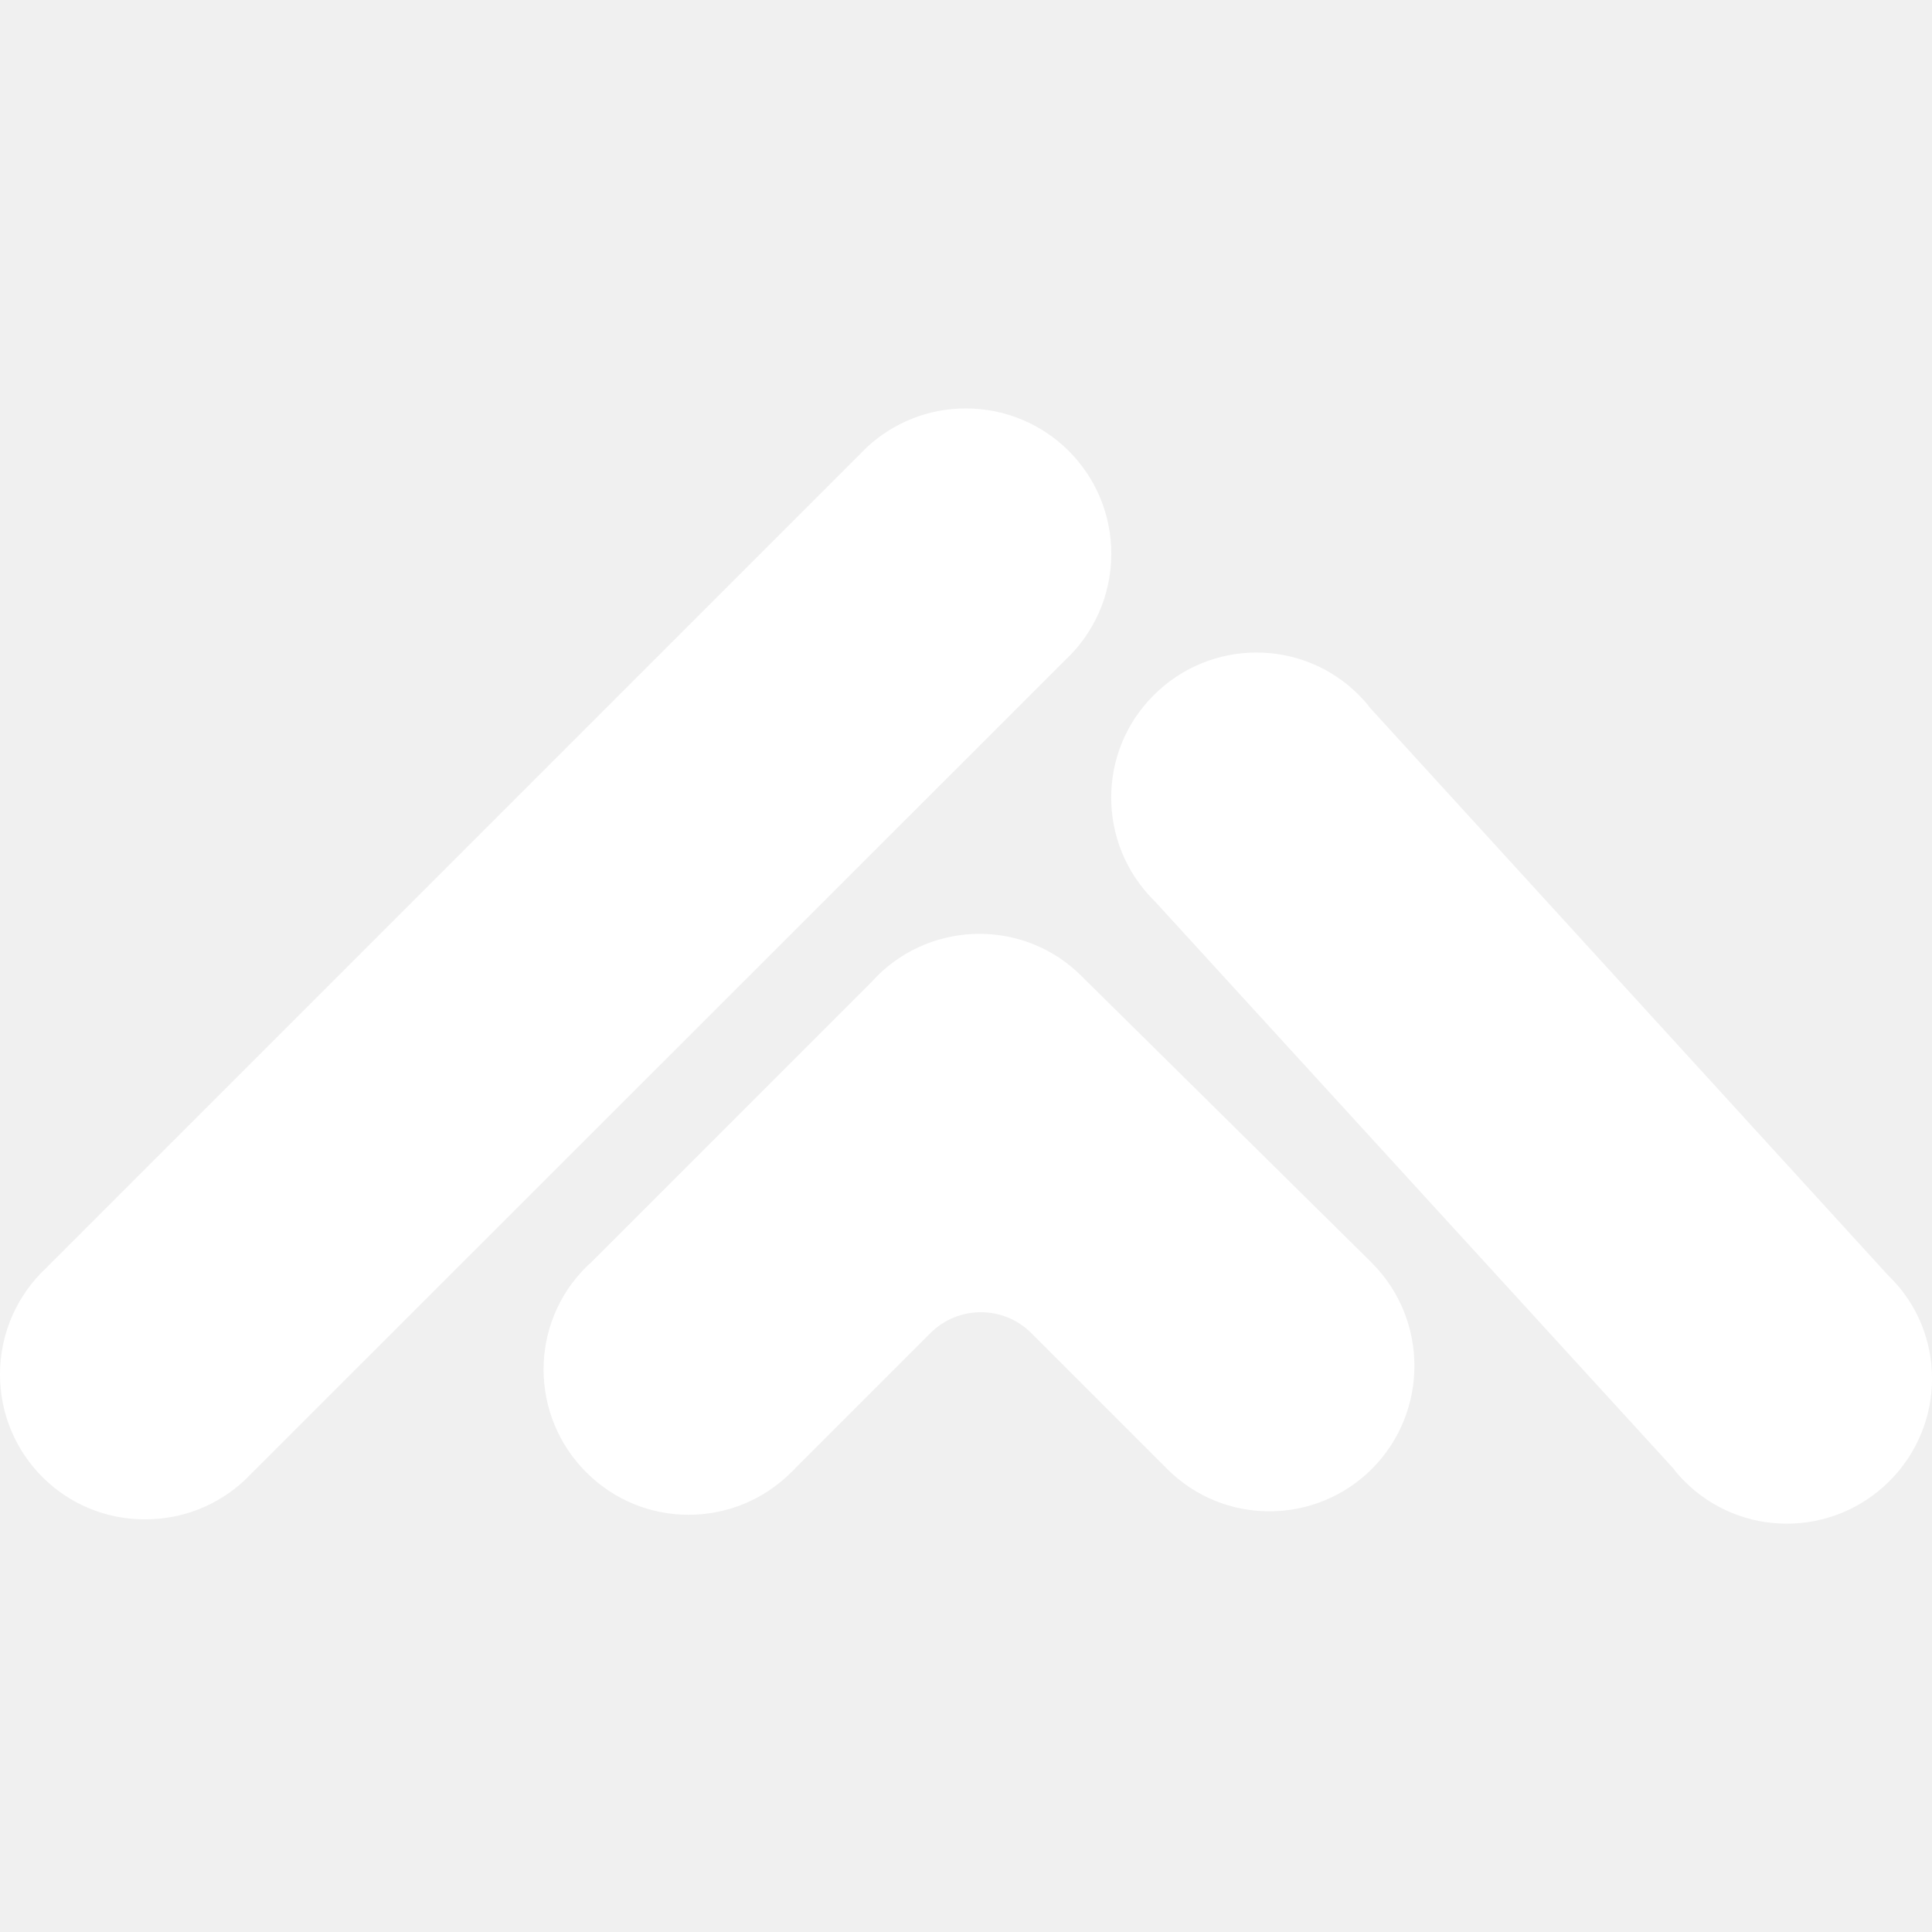
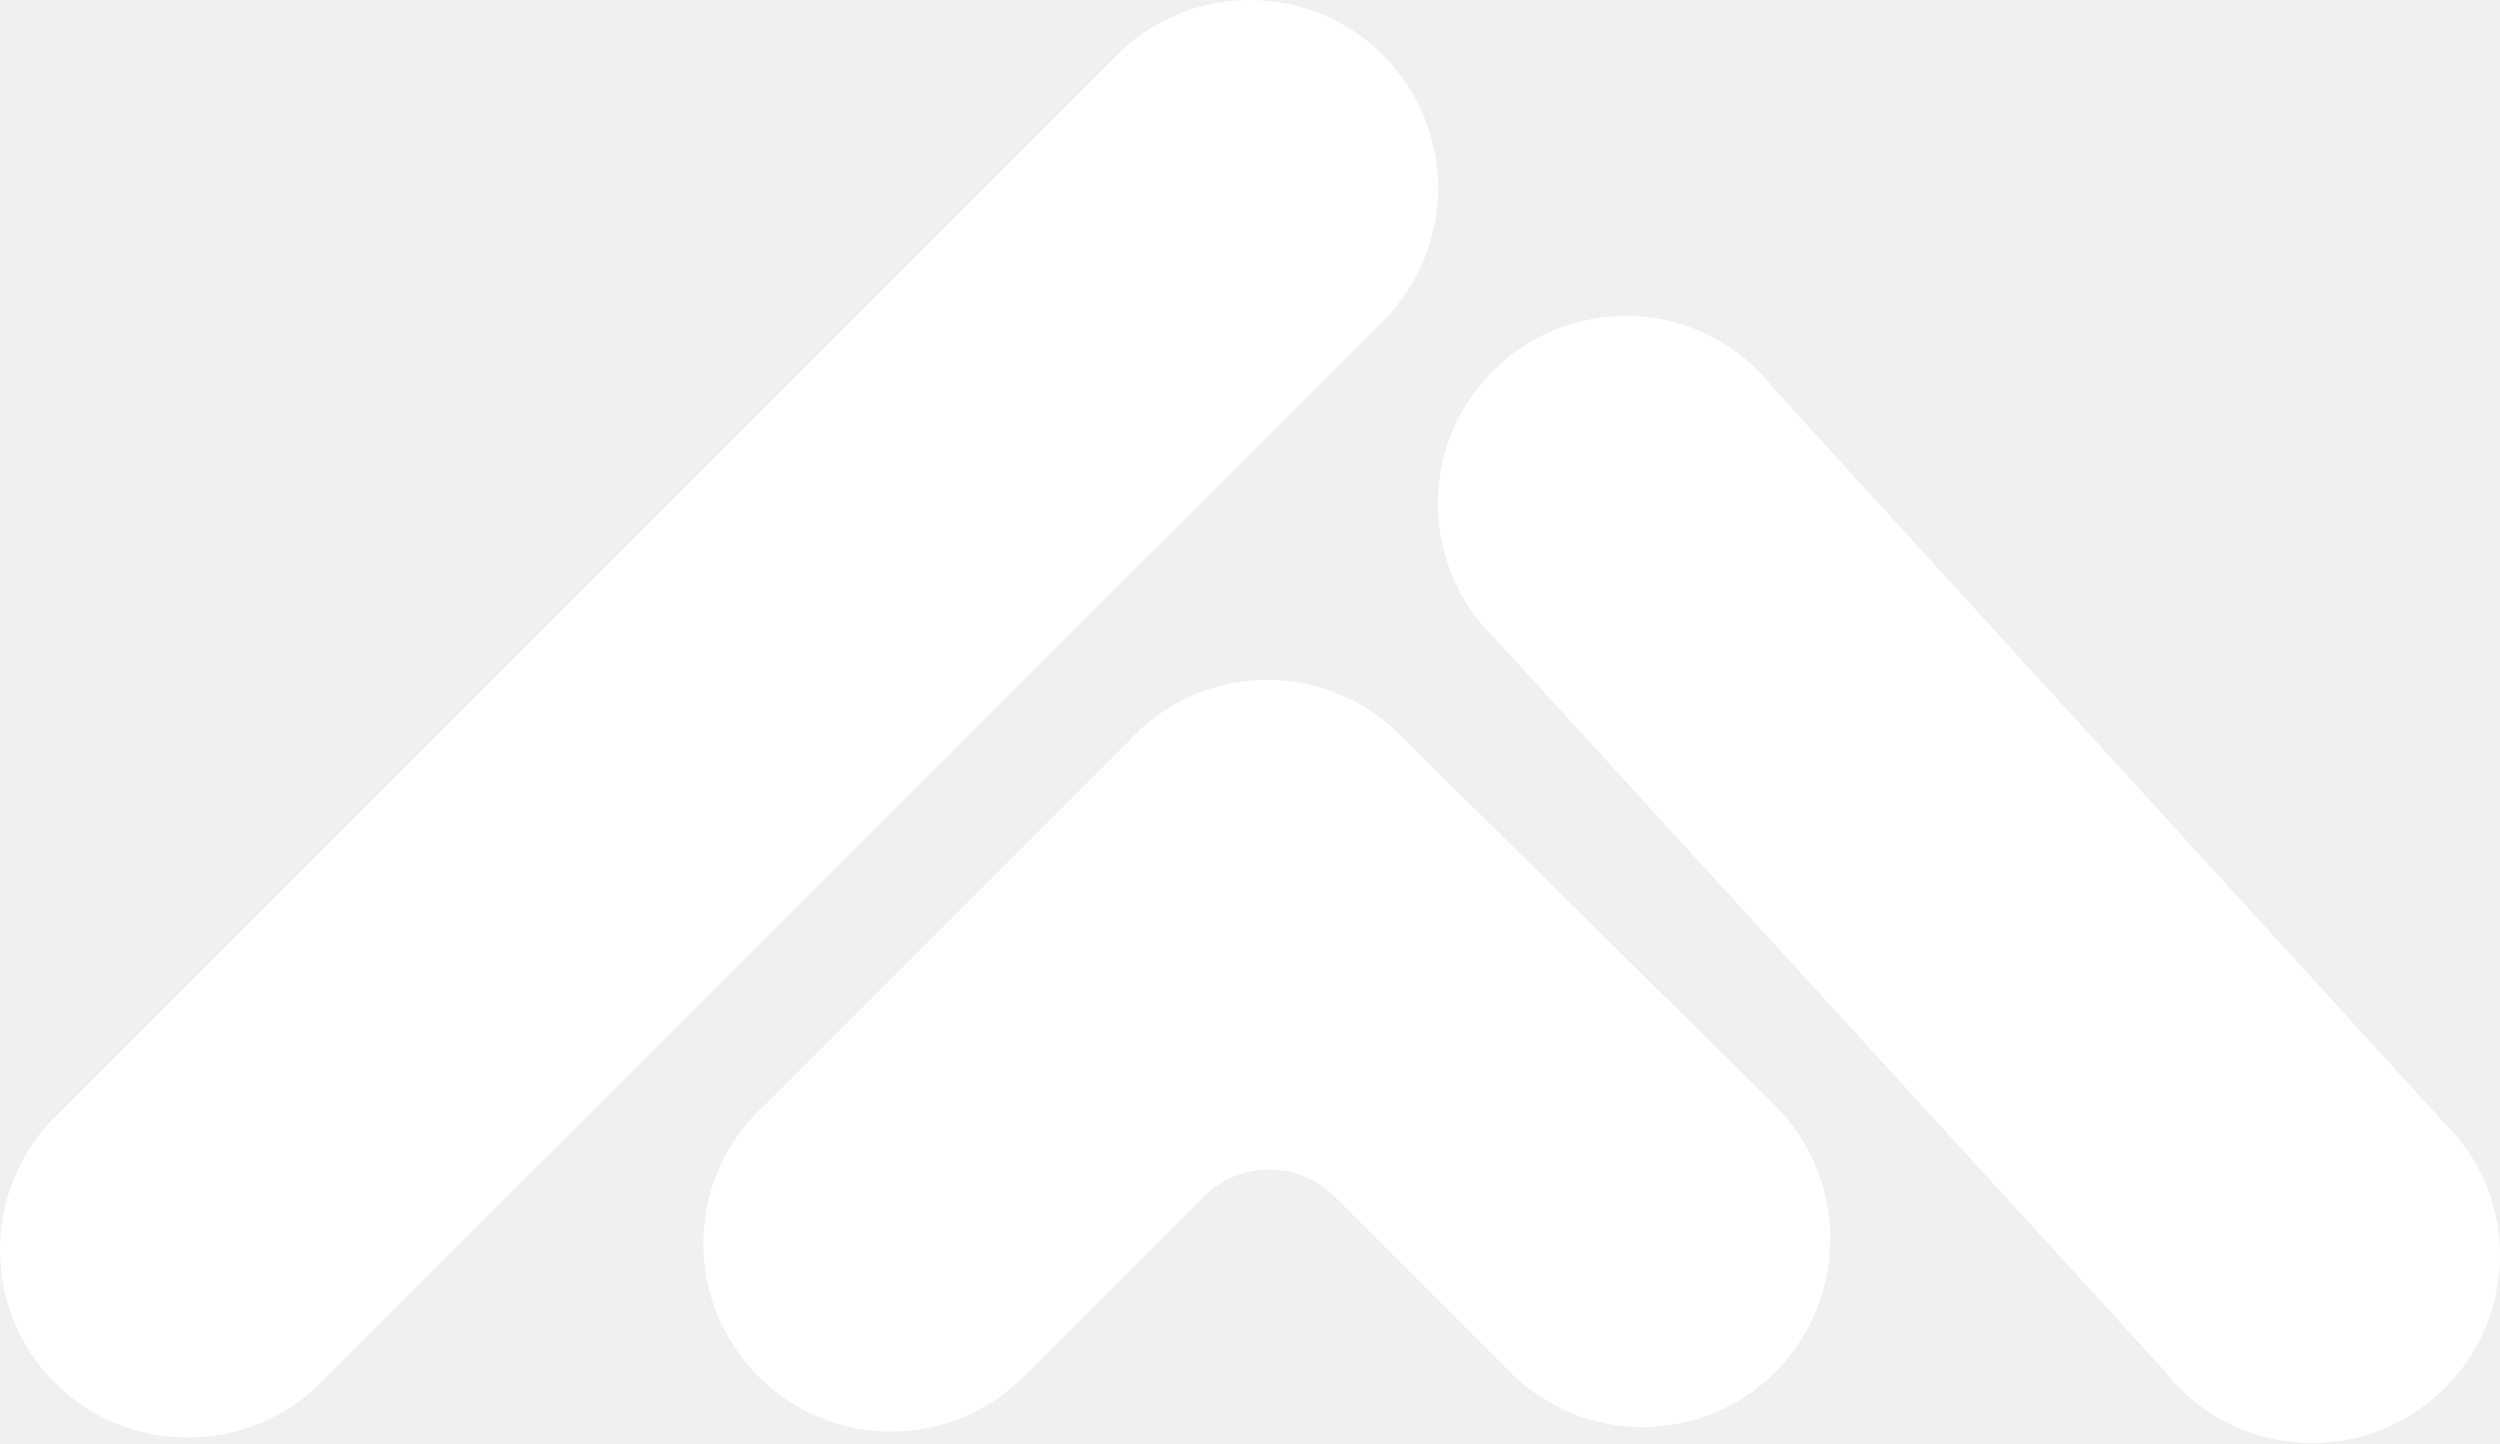
- <svg xmlns="http://www.w3.org/2000/svg" version="1.1" id="Logo" x="0px" y="0px" viewBox="0 0 500 500" style="enable-background:new 0 0 500 500;" xml:space="preserve">
-   <style type="text/css">
+ <svg xmlns="http://www.w3.org/2000/svg" version="1.1" id="Logo" x="0px" y="0px" viewBox="0 0 500.013 288.625" xml:space="preserve" width="500.013" height="288.625">
+   <defs id="defs14" />
+   <style type="text/css" id="style2">
	.st0{display:none;stroke:#000000;stroke-miterlimit:10;}
	.st1{fill-rule:evenodd;clip-rule:evenodd;fill:#FFFFFF;}
</style>
-   <rect x="-51.3" y="-57.3" class="st0" width="585.6" height="577.2" />
-   <g id="Logo-2">
+   <rect x="-51.3" y="-163" class="st0" width="585.6" height="577.2" id="rect4" />
+   <g id="Logo-2" transform="translate(0,-105.7)">
    <g id="Logo-3">
-       <path id="I" class="st1" d="M287.6,143.3c0,10.9-4.6,20.7-12,27.6L65.2,381.2l-2,2c-6.7,6.2-15.7,10-25.6,10    C16.8,393.3,0,376.5,0,355.7c0-10.9,4.6-20.7,12-27.6l210.4-210.4l2-2c6.7-6.2,15.7-10,25.5-10    C270.8,105.7,287.6,122.5,287.6,143.3L287.6,143.3z" />
-       <path id="Higher_F" class="st1" d="M489,383.3c-14.7,14.7-38.5,14.7-53.1,0c-0.9-0.9-1.8-1.9-2.6-2.9l0-0.1L299,233.4l-0.4-0.4    c-14.7-14.7-14.7-38.5,0-53.1c14.7-14.7,38.5-14.7,53.1,0c0.9,0.9,1.8,1.9,2.6,2.9l0,0.1l134.2,147l0,0l0.4,0.4    C503.7,344.8,503.7,368.6,489,383.3L489,383.3z" />
-       <path id="Lower_F" class="st1" d="M355.1,380.1c-14.7,14.7-38.5,14.7-53.1,0c-0.3-0.3-0.6-0.6-0.9-0.9L266.9,345    c-7.2-7.2-18.9-7.2-26.1,0l-35,35c-0.3,0.4-0.7,0.7-1,1c-14.7,14.7-38.5,14.7-53.1,0c-14.7-14.7-14.7-38.5,0-53.1    c0.3-0.3,0.7-0.7,1.1-1l73.1-73.1c0.3-0.4,0.7-0.7,1-1.1c14.7-14.7,38.5-14.7,53.1,0c0.3,0.3,0.6,0.6,0.9,0.9l73,72.1    c0.4,0.4,0.8,0.8,1.2,1.2C369.7,341.6,369.7,365.4,355.1,380.1L355.1,380.1z" />
+       <path id="I" class="st1" d="m 287.6,143.3 c 0,10.9 -4.6,20.7 -12,27.6 l -210.4,210.3 -2,2 c -6.7,6.2 -15.7,10 -25.6,10 C 16.8,393.3 0,376.5 0,355.7 0,344.8 4.6,335 12,328.1 l 210.4,-210.4 2,-2 c 6.7,-6.2 15.7,-10 25.5,-10 20.9,0 37.7,16.8 37.7,37.6 z" />
+       <path id="Higher_F" class="st1" d="m 489,383.3 c -14.7,14.7 -38.5,14.7 -53.1,0 -0.9,-0.9 -1.8,-1.9 -2.6,-2.9 v -0.1 L 299,233.4 298.6,233 c -14.7,-14.7 -14.7,-38.5 0,-53.1 14.7,-14.7 38.5,-14.7 53.1,0 0.9,0.9 1.8,1.9 2.6,2.9 v 0.1 l 134.2,147 v 0 l 0.4,0.4 c 14.8,14.5 14.8,38.3 0.1,53 z" />
+       <path id="Lower_F" class="st1" d="m 355.1,380.1 c -14.7,14.7 -38.5,14.7 -53.1,0 -0.3,-0.3 -0.6,-0.6 -0.9,-0.9 L 266.9,345 c -7.2,-7.2 -18.9,-7.2 -26.1,0 l -35,35 c -0.3,0.4 -0.7,0.7 -1,1 -14.7,14.7 -38.5,14.7 -53.1,0 -14.7,-14.7 -14.7,-38.5 0,-53.1 0.3,-0.3 0.7,-0.7 1.1,-1 l 73.1,-73.1 c 0.3,-0.4 0.7,-0.7 1,-1.1 14.7,-14.7 38.5,-14.7 53.1,0 0.3,0.3 0.6,0.6 0.9,0.9 l 73,72.1 c 0.4,0.4 0.8,0.8 1.2,1.2 14.6,14.7 14.6,38.5 0,53.2 z" />
    </g>
  </g>
</svg>
